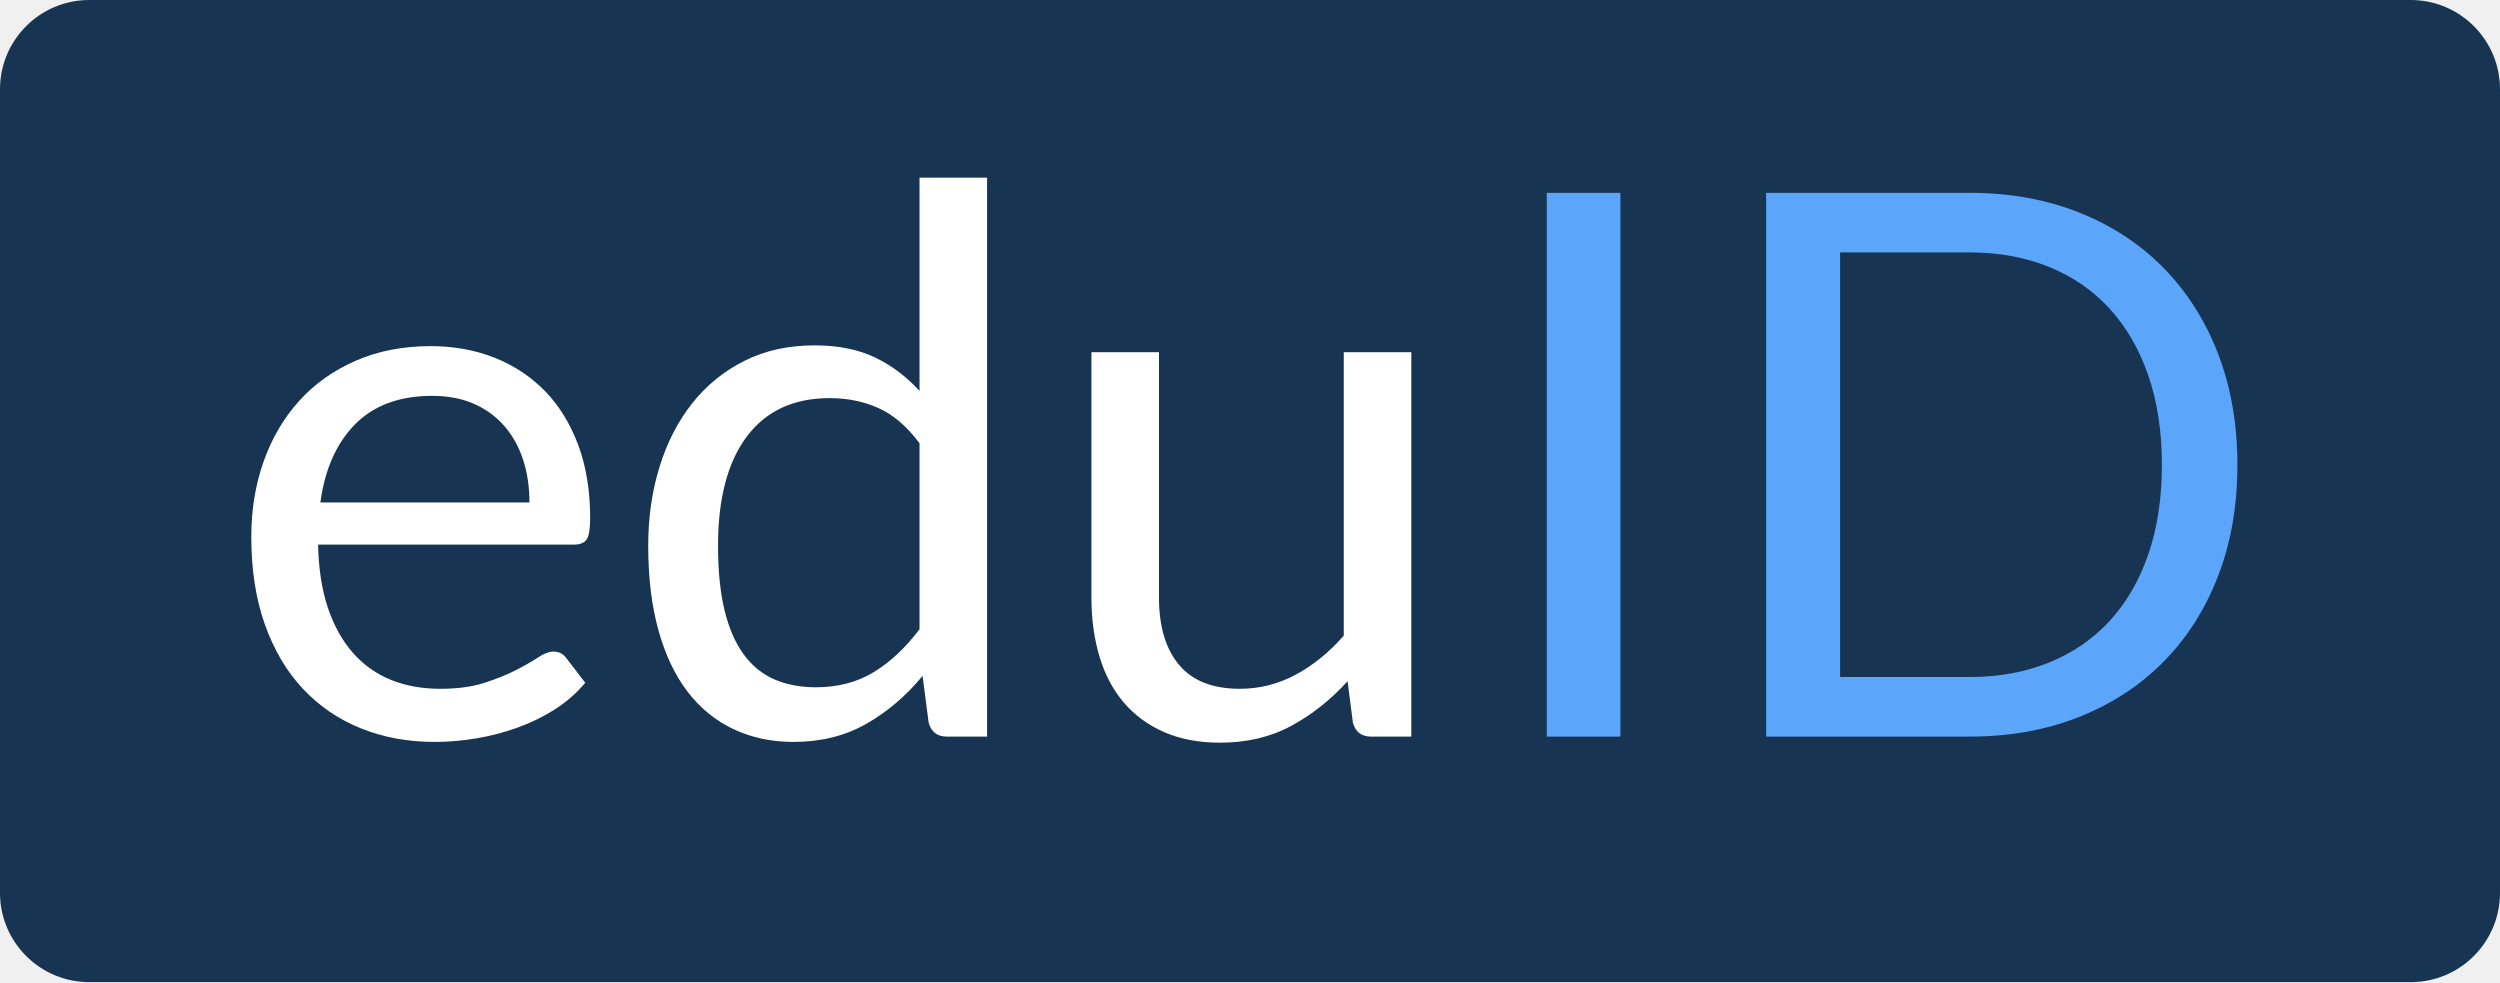
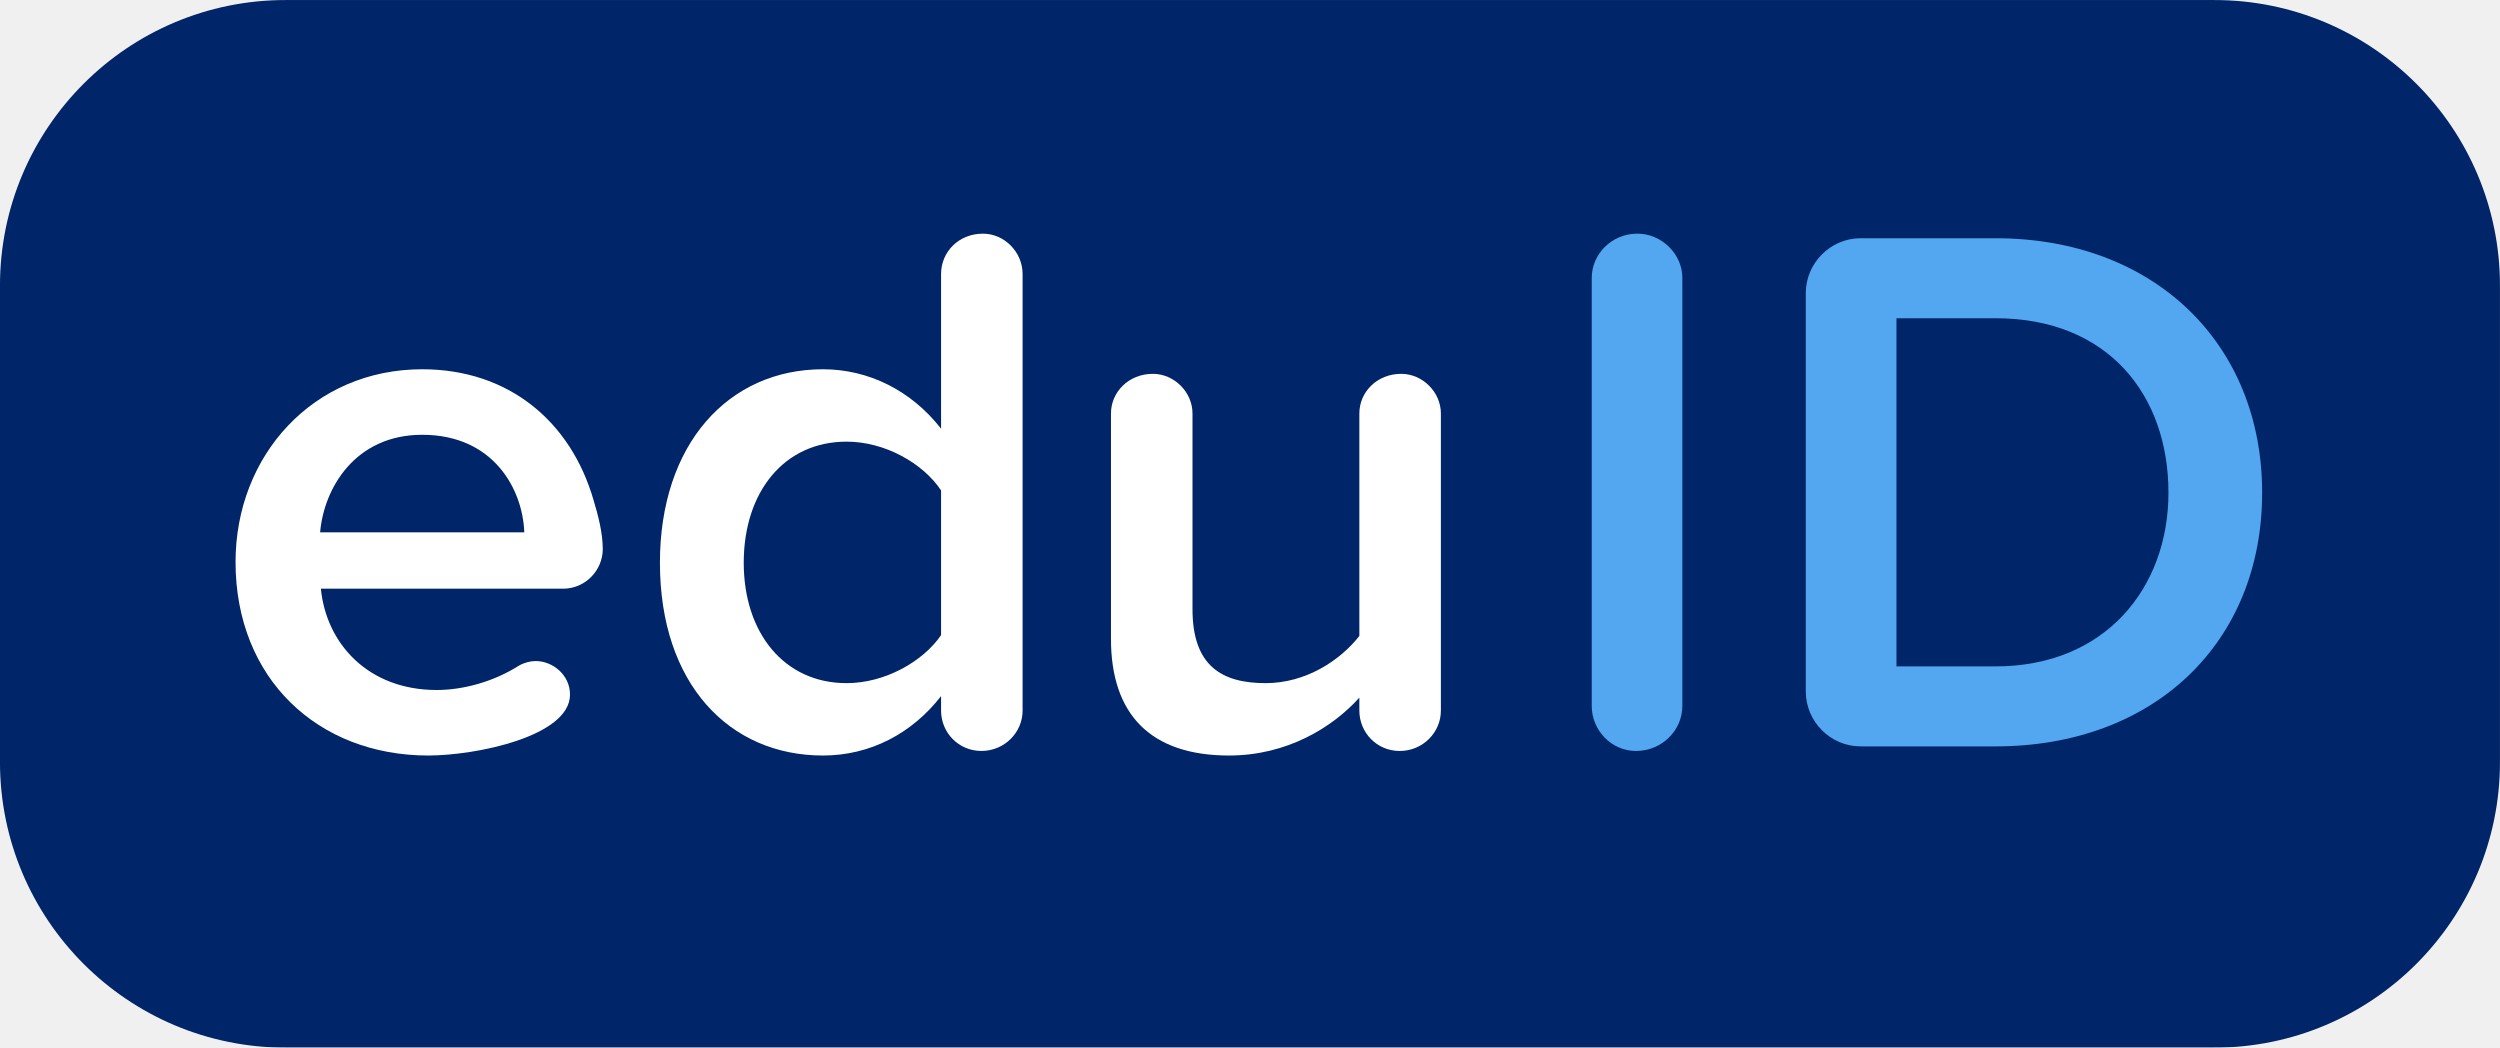
- <svg xmlns="http://www.w3.org/2000/svg" width="100%" height="100%" viewBox="0 0 112 44" version="1.1">
-   <g id="Logo-eduID-2020-export" stroke="none" stroke-width="1" fill="none" fill-rule="evenodd">
-     <g id="Logo">
-       <rect id="Rectangle" fill="#173552" x="0" y="0" width="112" height="44" rx="4" />
-       <g id="eduID" transform="translate(11.258, 7.959)" fill-rule="nonzero">
-         <path d="M8.211,25.279 C8.834,25.279 9.463,25.225 10.098,25.117 C10.733,25.01 11.348,24.848 11.943,24.633 C12.537,24.418 13.096,24.143 13.617,23.808 C14.138,23.474 14.586,23.08 14.96,22.627 L14.96,22.627 L14.11,21.522 C13.974,21.329 13.781,21.233 13.532,21.233 C13.339,21.233 13.11,21.321 12.844,21.497 C12.577,21.672 12.246,21.862 11.849,22.066 C11.452,22.27 10.979,22.46 10.43,22.636 C9.88,22.811 9.225,22.899 8.466,22.899 C7.65,22.899 6.913,22.766 6.256,22.5 C5.599,22.233 5.032,21.831 4.556,21.293 C4.08,20.754 3.706,20.083 3.434,19.278 C3.162,18.473 3.015,17.527 2.992,16.439 L2.992,16.439 L14.45,16.439 C14.733,16.439 14.926,16.36 15.028,16.201 C15.13,16.042 15.181,15.725 15.181,15.249 C15.181,14.025 15.002,12.934 14.646,11.976 C14.289,11.019 13.793,10.214 13.158,9.562 C12.523,8.911 11.77,8.412 10.897,8.066 C10.024,7.721 9.072,7.548 8.041,7.548 C6.794,7.548 5.672,7.766 4.675,8.203 C3.678,8.639 2.833,9.239 2.142,10.005 C1.451,10.77 0.921,11.673 0.552,12.716 C0.184,13.759 -7.10542736e-15,14.881 -7.10542736e-15,16.082 C-7.10542736e-15,17.567 0.204,18.881 0.612,20.026 C1.02,21.171 1.589,22.131 2.321,22.907 C3.051,23.684 3.918,24.273 4.921,24.675 C5.925,25.078 7.021,25.279 8.211,25.279 Z M12.461,14.552 L3.094,14.552 C3.298,13.056 3.819,11.886 4.658,11.041 C5.497,10.197 6.647,9.775 8.109,9.775 C8.8,9.775 9.415,9.891 9.954,10.123 C10.492,10.356 10.948,10.684 11.322,11.11 C11.696,11.534 11.979,12.039 12.172,12.623 C12.365,13.206 12.461,13.849 12.461,14.552 L12.461,14.552 Z M24.293,25.279 C25.517,25.279 26.602,25.01 27.549,24.471 C28.495,23.933 29.336,23.216 30.073,22.321 L30.073,22.321 L30.345,24.412 C30.458,24.831 30.73,25.041 31.161,25.041 L31.161,25.041 L32.963,25.041 L32.963,-3.55271368e-15 L29.937,-3.55271368e-15 L29.937,9.554 C29.348,8.908 28.679,8.406 27.931,8.05 C27.183,7.692 26.282,7.514 25.228,7.514 C24.061,7.514 23.018,7.744 22.1,8.203 C21.182,8.662 20.403,9.293 19.762,10.098 C19.122,10.903 18.632,11.852 18.292,12.945 C17.952,14.039 17.782,15.221 17.782,16.49 C17.782,17.918 17.935,19.182 18.241,20.281 C18.547,21.38 18.983,22.298 19.55,23.035 C20.117,23.772 20.802,24.33 21.607,24.709 C22.412,25.089 23.307,25.279 24.293,25.279 Z M25.296,22.831 C24.593,22.831 23.97,22.712 23.426,22.474 C22.882,22.236 22.423,21.859 22.049,21.343 C21.675,20.828 21.392,20.171 21.199,19.372 C21.006,18.573 20.91,17.612 20.91,16.49 C20.91,14.371 21.341,12.739 22.202,11.594 C23.063,10.449 24.299,9.877 25.908,9.877 C26.713,9.877 27.447,10.027 28.11,10.328 C28.773,10.628 29.382,11.152 29.937,11.9 L29.937,11.9 L29.937,20.23 C29.314,21.057 28.631,21.698 27.889,22.151 C27.146,22.604 26.282,22.831 25.296,22.831 Z M43.401,25.313 C44.602,25.313 45.668,25.061 46.597,24.556 C47.526,24.052 48.365,23.386 49.113,22.559 L49.113,22.559 L49.351,24.412 C49.464,24.831 49.736,25.041 50.167,25.041 L50.167,25.041 L51.969,25.041 L51.969,7.82 L48.943,7.82 L48.943,20.519 C48.286,21.267 47.566,21.851 46.784,22.27 C46.002,22.689 45.169,22.899 44.285,22.899 C43.072,22.899 42.166,22.542 41.565,21.828 C40.964,21.114 40.664,20.105 40.664,18.802 L40.664,18.802 L40.664,7.82 L37.638,7.82 L37.638,18.802 C37.638,19.777 37.76,20.666 38.004,21.471 C38.247,22.276 38.613,22.961 39.1,23.528 C39.587,24.095 40.191,24.534 40.91,24.846 C41.63,25.157 42.46,25.313 43.401,25.313 Z" id="edu" fill="#FFFFFF" />
-         <path d="M61.336,25.041 L61.336,0.68 L58.038,0.68 L58.038,25.041 L61.336,25.041 Z M76.976,25.041 C78.767,25.041 80.399,24.749 81.872,24.166 C83.345,23.582 84.609,22.757 85.663,21.692 C86.717,20.627 87.533,19.346 88.111,17.85 C88.689,16.354 88.978,14.694 88.978,12.869 C88.978,11.044 88.689,9.384 88.111,7.888 C87.533,6.392 86.717,5.109 85.663,4.037 C84.609,2.966 83.345,2.139 81.872,1.556 C80.399,0.972 78.767,0.68 76.976,0.68 L76.976,0.68 L67.864,0.68 L67.864,25.041 L76.976,25.041 Z M76.976,22.372 L71.179,22.372 L71.179,3.349 L76.976,3.349 C78.279,3.349 79.464,3.564 80.529,3.995 C81.594,4.426 82.501,5.049 83.249,5.865 C83.997,6.681 84.575,7.678 84.983,8.857 C85.391,10.036 85.595,11.373 85.595,12.869 C85.595,14.365 85.391,15.702 84.983,16.881 C84.575,18.06 83.997,19.054 83.249,19.864 C82.501,20.675 81.594,21.295 80.529,21.726 C79.464,22.157 78.279,22.372 76.976,22.372 L76.976,22.372 Z" id="ID" fill="#5BA5FB" />
+ <svg xmlns="http://www.w3.org/2000/svg" xmlns:xlink="http://www.w3.org/1999/xlink" width="105px" height="44px" viewBox="0 0 105 44" version="1.1">
+   <defs>
+     <polygon id="path-1" points="0 0.001 104.999 0.001 104.999 44 0 44" />
+   </defs>
+   <g id="logo_eduID" stroke="none" stroke-width="1" fill="none" fill-rule="evenodd">
+     <g id="eduID">
+       <g id="Group-3">
+         <mask id="mask-2" fill="white">
+           <use xlink:href="#path-1" />
+         </mask>
+         <g id="Clip-2" />
+         <path d="M92.999,44.001 L11.999,44.001 C5.372,44.001 -0.001,38.627 -0.001,32.001 L-0.001,12.001 C-0.001,5.372 5.372,0.001 11.999,0.001 L92.999,0.001 C99.627,0.001 104.999,5.372 104.999,12.001 L104.999,32.001 C104.999,38.627 99.627,44.001 92.999,44.001" id="Fill-1" fill="#002568" mask="url(#mask-2)" />
      </g>
+       <path d="M17.733,18.261 C14.917,18.261 13.605,20.5 13.445,22.357 L22.02,22.357 C21.957,20.565 20.741,18.261 17.733,18.261 M23.652,24.725 L13.477,24.725 C13.701,27.029 15.461,28.98 18.34,28.98 C19.461,28.98 20.741,28.628 21.796,27.956 C22.02,27.828 22.276,27.764 22.501,27.764 C23.205,27.764 23.94,28.34 23.94,29.172 C23.94,30.932 19.972,31.732 17.989,31.732 C13.349,31.732 9.893,28.5 9.893,23.605 C9.893,19.125 13.157,15.509 17.733,15.509 C21.348,15.509 23.972,17.685 24.932,21.013 C25.125,21.653 25.316,22.389 25.316,23.061 C25.316,23.956 24.581,24.725 23.652,24.725" id="Fill-4" fill="#FFFFFF" />
+       <path d="M39.525,20.597 C38.756,19.445 37.157,18.549 35.557,18.549 C32.933,18.549 31.237,20.66 31.237,23.636 C31.237,26.58 32.933,28.692 35.557,28.692 C37.157,28.692 38.756,27.796 39.525,26.676 L39.525,20.597 Z M41.22,31.54 C40.26,31.54 39.525,30.772 39.525,29.844 L39.525,29.236 C38.309,30.804 36.548,31.732 34.565,31.732 C30.629,31.732 27.717,28.724 27.717,23.636 C27.717,18.645 30.597,15.509 34.565,15.509 C36.485,15.509 38.277,16.405 39.525,18.005 L39.525,11.509 C39.525,10.581 40.26,9.814 41.285,9.814 C42.18,9.814 42.949,10.581 42.949,11.509 L42.949,29.844 C42.949,30.772 42.18,31.54 41.22,31.54 L41.22,31.54 Z" id="Fill-6" fill="#FFFFFF" />
+       <path d="M58.788,31.541 C57.828,31.541 57.093,30.771 57.093,29.845 L57.093,29.3 C55.973,30.549 54.053,31.732 51.621,31.732 C48.293,31.732 46.661,29.973 46.661,26.837 L46.661,17.364 C46.661,16.47 47.397,15.701 48.421,15.701 C49.317,15.701 50.085,16.47 50.085,17.364 L50.085,25.588 C50.085,27.956 51.301,28.692 53.156,28.692 C54.852,28.692 56.293,27.732 57.093,26.709 L57.093,17.364 C57.093,16.47 57.828,15.701 58.852,15.701 C59.748,15.701 60.517,16.47 60.517,17.364 L60.517,29.845 C60.517,30.771 59.748,31.541 58.788,31.541" id="Fill-8" fill="#FFFFFF" />
+       <path d="M68.709,31.541 C67.684,31.541 66.853,30.677 66.853,29.651 L66.853,11.669 C66.853,10.678 67.684,9.813 68.772,9.813 C69.796,9.813 70.659,10.678 70.659,11.669 L70.659,29.651 C70.659,30.677 69.796,31.541 68.709,31.541" id="Fill-10" fill="#53A6F0" />
+       <path d="M83.811,13.366 L79.651,13.366 L79.651,27.989 L83.811,27.989 C88.418,27.989 91.075,24.693 91.075,20.693 C91.075,16.597 88.546,13.366 83.811,13.366 M83.811,31.348 L78.147,31.348 C76.868,31.348 75.843,30.293 75.843,29.045 L75.843,12.309 C75.843,11.062 76.868,10.006 78.147,10.006 L83.811,10.006 C90.466,10.006 95.01,14.422 95.01,20.693 C95.01,26.997 90.466,31.348 83.811,31.348" id="Fill-12" fill="#53A6F0" />
    </g>
  </g>
</svg>
